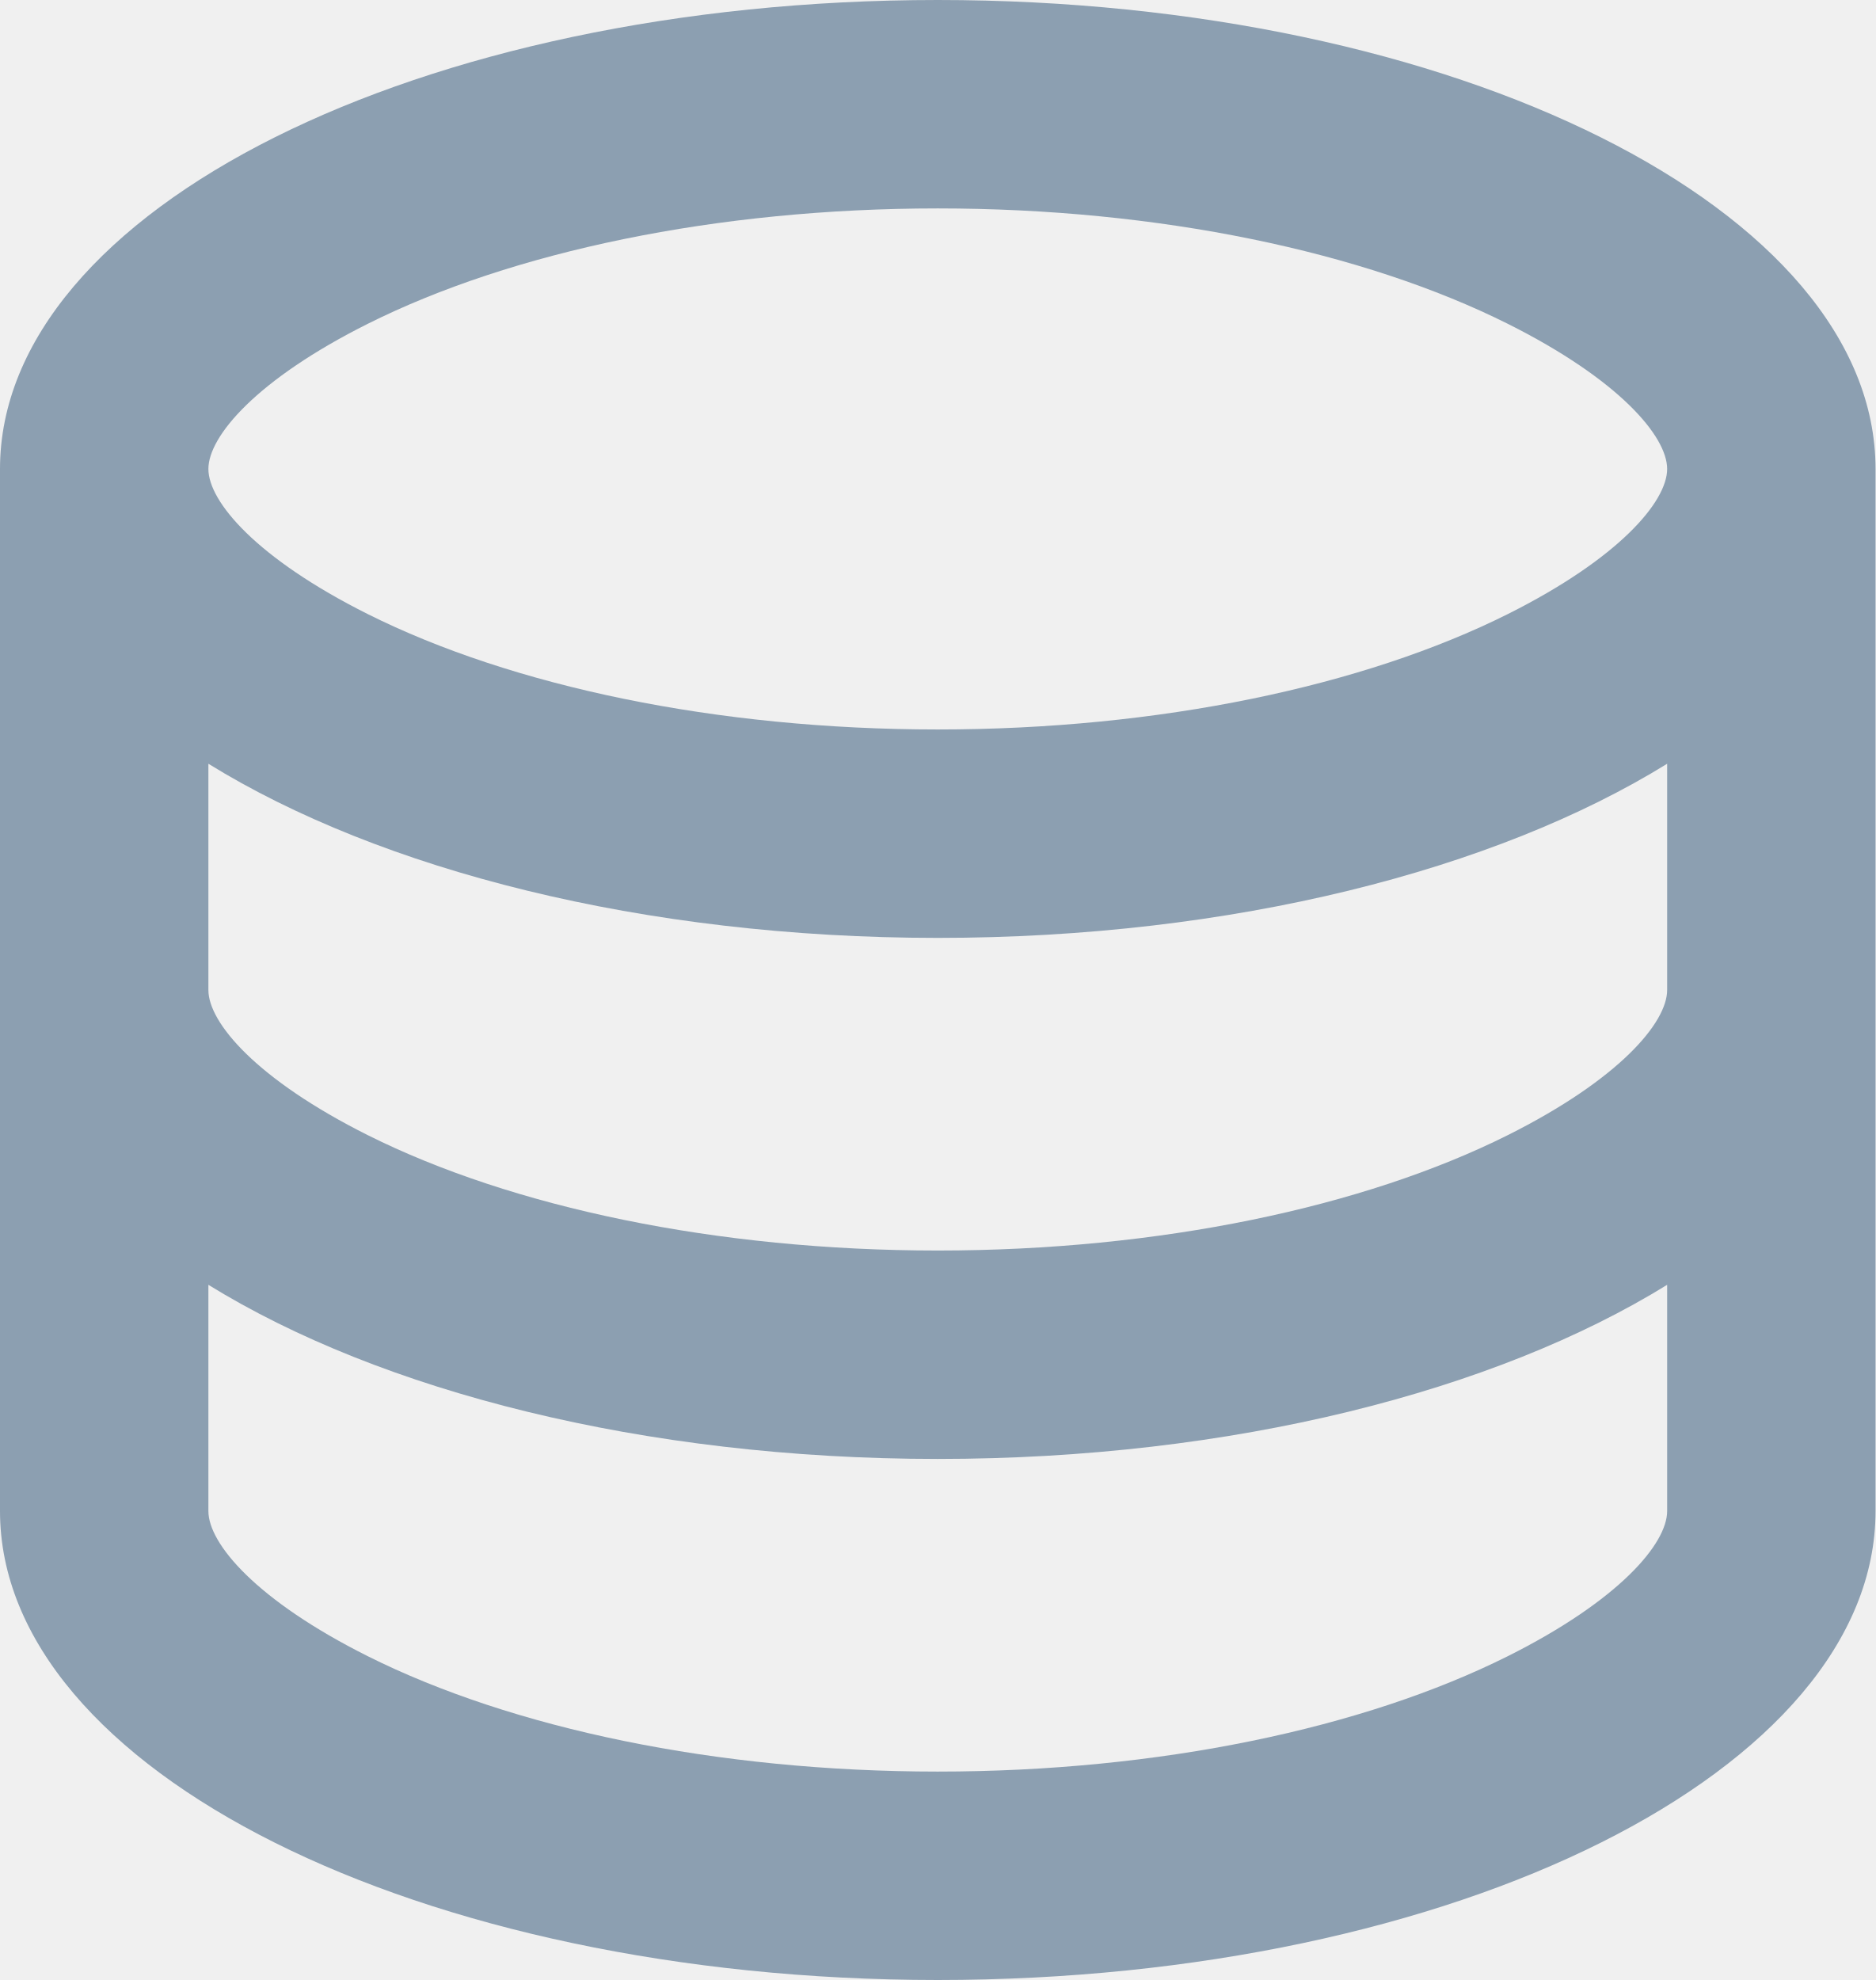
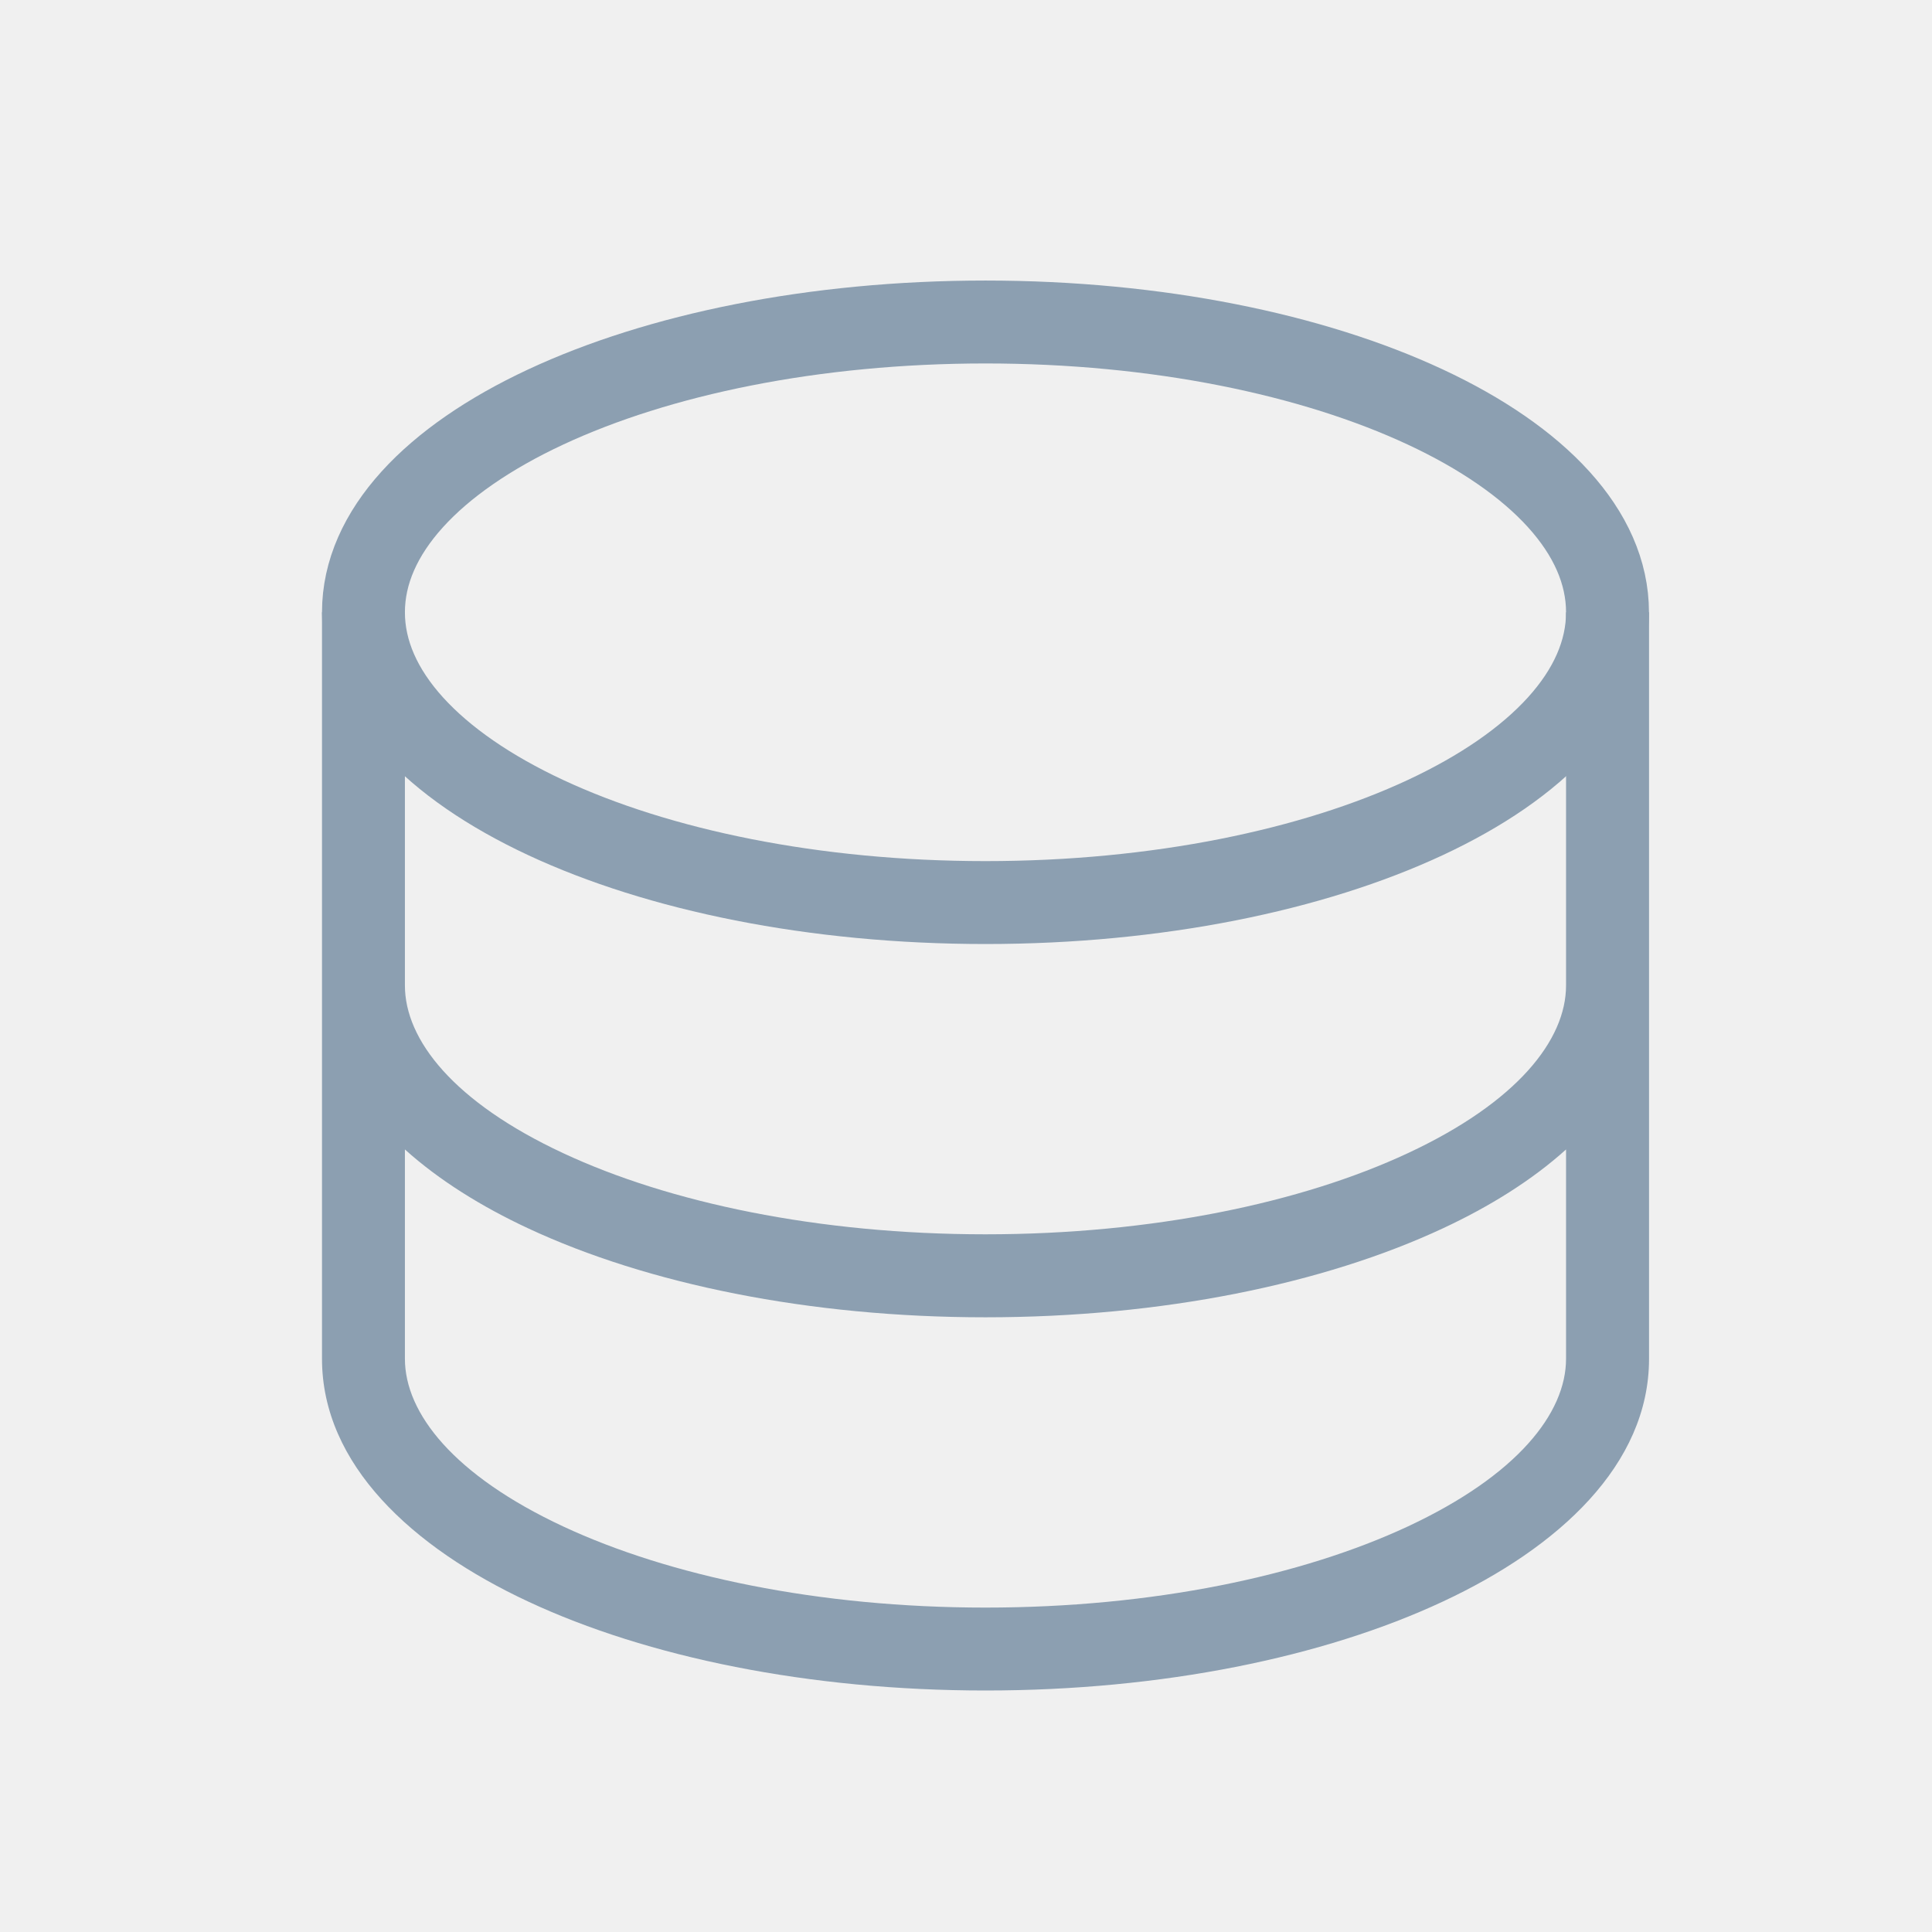
- <svg xmlns="http://www.w3.org/2000/svg" width="18" height="19" viewBox="0 0 18 19" fill="none">
-   <path d="M2 9.5C2 9.813 2.461 10.358 3.53 10.893C4.914 11.585 6.877 12 9 12C11.123 12 13.086 11.585 14.47 10.893C15.539 10.358 16 9.813 16 9.5V7.329C14.35 8.349 11.827 9 9 9C6.173 9 3.65 8.348 2 7.329V9.5ZM16 12.329C14.35 13.349 11.827 14 9 14C6.173 14 3.65 13.348 2 12.329V14.5C2 14.813 2.461 15.358 3.53 15.893C4.914 16.585 6.877 17 9 17C11.123 17 13.086 16.585 14.47 15.893C15.539 15.358 16 14.813 16 14.5V12.329ZM0 14.5V4.5C0 2.015 4.03 0 9 0C13.97 0 18 2.015 18 4.5V14.5C18 16.985 13.97 19 9 19C4.03 19 0 16.985 0 14.5ZM9 7C11.123 7 13.086 6.585 14.47 5.893C15.539 5.358 16 4.813 16 4.5C16 4.187 15.539 3.642 14.47 3.107C13.086 2.415 11.123 2 9 2C6.877 2 4.914 2.415 3.53 3.107C2.461 3.642 2 4.187 2 4.5C2 4.813 2.461 5.358 3.53 5.893C4.914 6.585 6.877 7 9 7Z" fill="#8C9FB1" />
+ <svg xmlns="http://www.w3.org/2000/svg" width="24" height="24" viewBox="0 0 24 24" fill="none">
+   <ellipse cx="12.242" cy="7.606" rx="7.727" ry="3.606" stroke="#8C9FB1" stroke-width="1.03" />
+   <mask id="path-2-inside-1" fill="white">
+     <path fill-rule="evenodd" clip-rule="evenodd" d="M5.03 12.242V7.606H4V12.242V16.879C4 18.194 5.122 19.224 6.561 19.895C8.041 20.587 10.051 21 12.242 21C14.434 21 16.444 20.587 17.924 19.895C19.363 19.224 20.485 18.194 20.485 16.879V12.242V7.606H19.454V12.242C19.454 12.919 18.846 13.692 17.489 14.325C16.173 14.94 14.318 15.333 12.242 15.333C10.166 15.333 8.312 14.94 6.996 14.325C5.638 13.692 5.03 12.919 5.03 12.242ZM5.03 14.279V16.879C5.03 17.556 5.638 18.328 6.996 18.962C8.312 19.576 10.166 19.97 12.242 19.97C14.318 19.97 16.173 19.576 17.489 18.962C18.846 18.328 19.454 17.556 19.454 16.879V14.279C19.031 14.661 18.503 14.989 17.924 15.259C16.444 15.95 14.434 16.364 12.242 16.364C10.051 16.364 8.041 15.95 6.561 15.259C5.982 14.989 5.454 14.661 5.03 14.279Z" />
+   </mask>
+   <path d="M5.03 7.606H7.606V5.03H5.03V7.606ZM4 7.606V5.03H1.424V7.606H4ZM6.561 19.895L5.471 22.23L5.471 22.23L6.561 19.895ZM17.924 19.895L19.014 22.23L17.924 19.895ZM20.485 7.606H23.061V5.03H20.485V7.606ZM19.454 7.606V5.03H16.879V7.606H19.454ZM17.489 14.325L18.578 16.66V16.66L17.489 14.325ZM6.996 14.325L5.907 16.66H5.907L6.996 14.325ZM5.03 14.279L6.754 12.365L2.455 8.495V14.279H5.03ZM6.996 18.962L5.907 21.296H5.907L6.996 18.962ZM17.489 18.962L18.578 21.296L17.489 18.962ZM19.454 14.279H22.03V8.495L17.731 12.365L19.454 14.279ZM17.924 15.259L16.835 12.925L16.835 12.925L17.924 15.259ZM6.561 15.259L7.65 12.925L7.65 12.925L6.561 15.259ZM2.455 7.606V12.242H7.606V7.606H2.455ZM4 10.182H5.03V5.03H4V10.182ZM6.576 12.242V7.606H1.424V12.242H6.576ZM6.576 16.879V12.242H1.424V16.879H6.576ZM7.65 17.561C7.13 17.319 6.807 17.072 6.646 16.895C6.505 16.74 6.576 16.746 6.576 16.879H1.424C1.424 19.794 3.839 21.468 5.471 22.23L7.65 17.561ZM12.242 18.424C10.34 18.424 8.719 18.06 7.65 17.561L5.471 22.23C7.364 23.113 9.761 23.576 12.242 23.576V18.424ZM16.835 17.561C15.766 18.06 14.145 18.424 12.242 18.424V23.576C14.724 23.576 17.121 23.113 19.014 22.23L16.835 17.561ZM17.909 16.879C17.909 16.746 17.98 16.74 17.839 16.895C17.677 17.072 17.355 17.319 16.835 17.561L19.014 22.23C20.646 21.468 23.061 19.794 23.061 16.879H17.909ZM17.909 12.242V16.879H23.061V12.242H17.909ZM17.909 7.606V12.242H23.061V7.606H17.909ZM19.454 10.182H20.485V5.03H19.454V10.182ZM22.03 12.242V7.606H16.879V12.242H22.03ZM18.578 16.66C20.151 15.925 22.03 14.506 22.03 12.242H16.879C16.879 11.777 17.089 11.552 17.067 11.576C17.06 11.584 17.012 11.634 16.9 11.712C16.788 11.789 16.626 11.886 16.399 11.991L18.578 16.66ZM12.242 17.909C14.608 17.909 16.85 17.466 18.578 16.66L16.399 11.991C15.495 12.413 14.029 12.758 12.242 12.758V17.909ZM5.907 16.66C7.635 17.466 9.877 17.909 12.242 17.909V12.758C10.456 12.758 8.99 12.413 8.086 11.991L5.907 16.66ZM2.455 12.242C2.455 14.506 4.334 15.925 5.907 16.66L8.086 11.991C7.859 11.886 7.697 11.789 7.585 11.712C7.473 11.634 7.425 11.584 7.417 11.576C7.396 11.552 7.606 11.777 7.606 12.242H2.455ZM2.455 14.279V16.879H7.606V14.279H2.455ZM2.455 16.879C2.455 19.143 4.334 20.562 5.907 21.296L8.086 16.628C7.859 16.522 7.697 16.426 7.585 16.348C7.473 16.27 7.425 16.221 7.417 16.212C7.396 16.188 7.606 16.414 7.606 16.879H2.455ZM5.907 21.296C7.635 22.102 9.877 22.546 12.242 22.546V17.394C10.456 17.394 8.99 17.05 8.086 16.628L5.907 21.296ZM12.242 22.546C14.608 22.546 16.85 22.102 18.578 21.296L16.399 16.628C15.495 17.05 14.029 17.394 12.242 17.394V22.546ZM18.578 21.296C20.151 20.562 22.03 19.143 22.03 16.879H16.879C16.879 16.414 17.089 16.188 17.067 16.212C17.06 16.221 17.012 16.27 16.9 16.348C16.788 16.426 16.626 16.522 16.399 16.628L18.578 21.296ZM22.03 16.879V14.279H16.879V16.879H22.03ZM17.731 12.365C17.542 12.536 17.245 12.734 16.835 12.925L19.014 17.593C19.762 17.244 20.52 16.786 21.178 16.194L17.731 12.365ZM16.835 12.925C15.766 13.424 14.145 13.788 12.242 13.788V18.939C14.724 18.939 17.121 18.476 19.014 17.593L16.835 12.925ZM12.242 13.788C10.34 13.788 8.719 13.424 7.65 12.925L5.471 17.593C7.364 18.476 9.761 18.939 12.242 18.939V13.788ZM7.65 12.925C7.24 12.734 6.943 12.536 6.754 12.365L3.307 16.194C3.965 16.786 4.723 17.244 5.471 17.593L7.65 12.925Z" fill="#8C9FB1" mask="url(#path-2-inside-1)" />
</svg>
